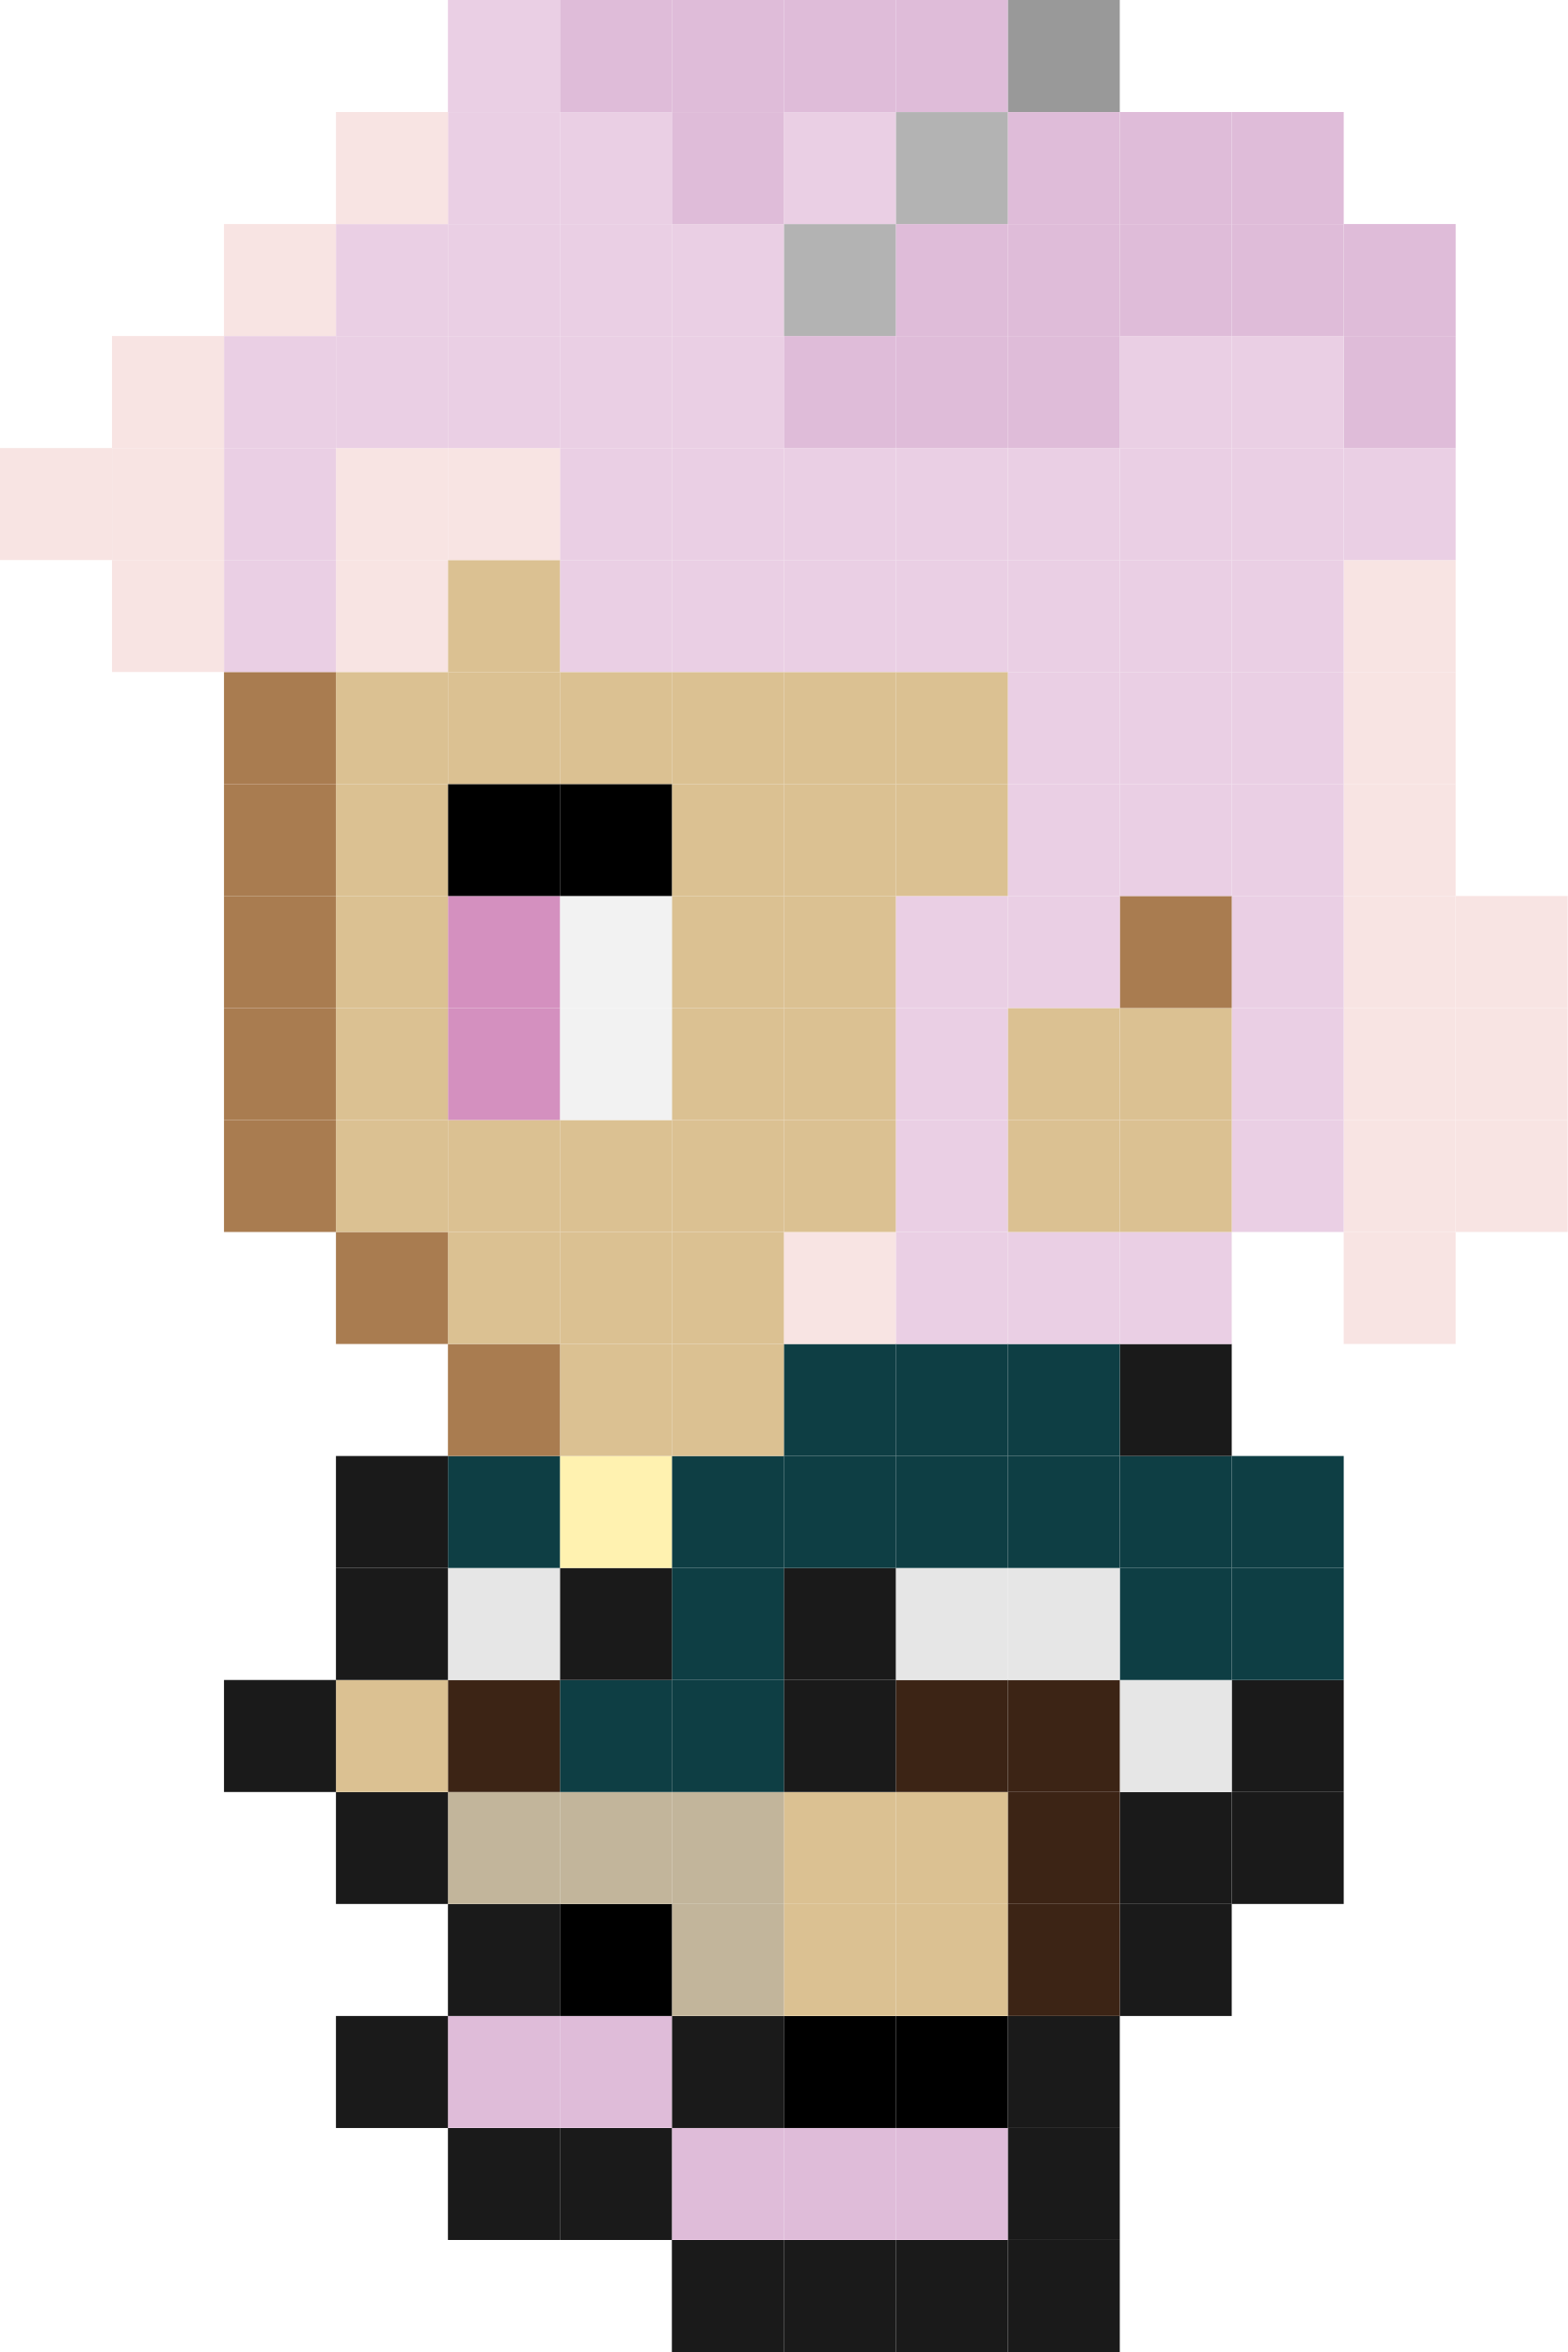
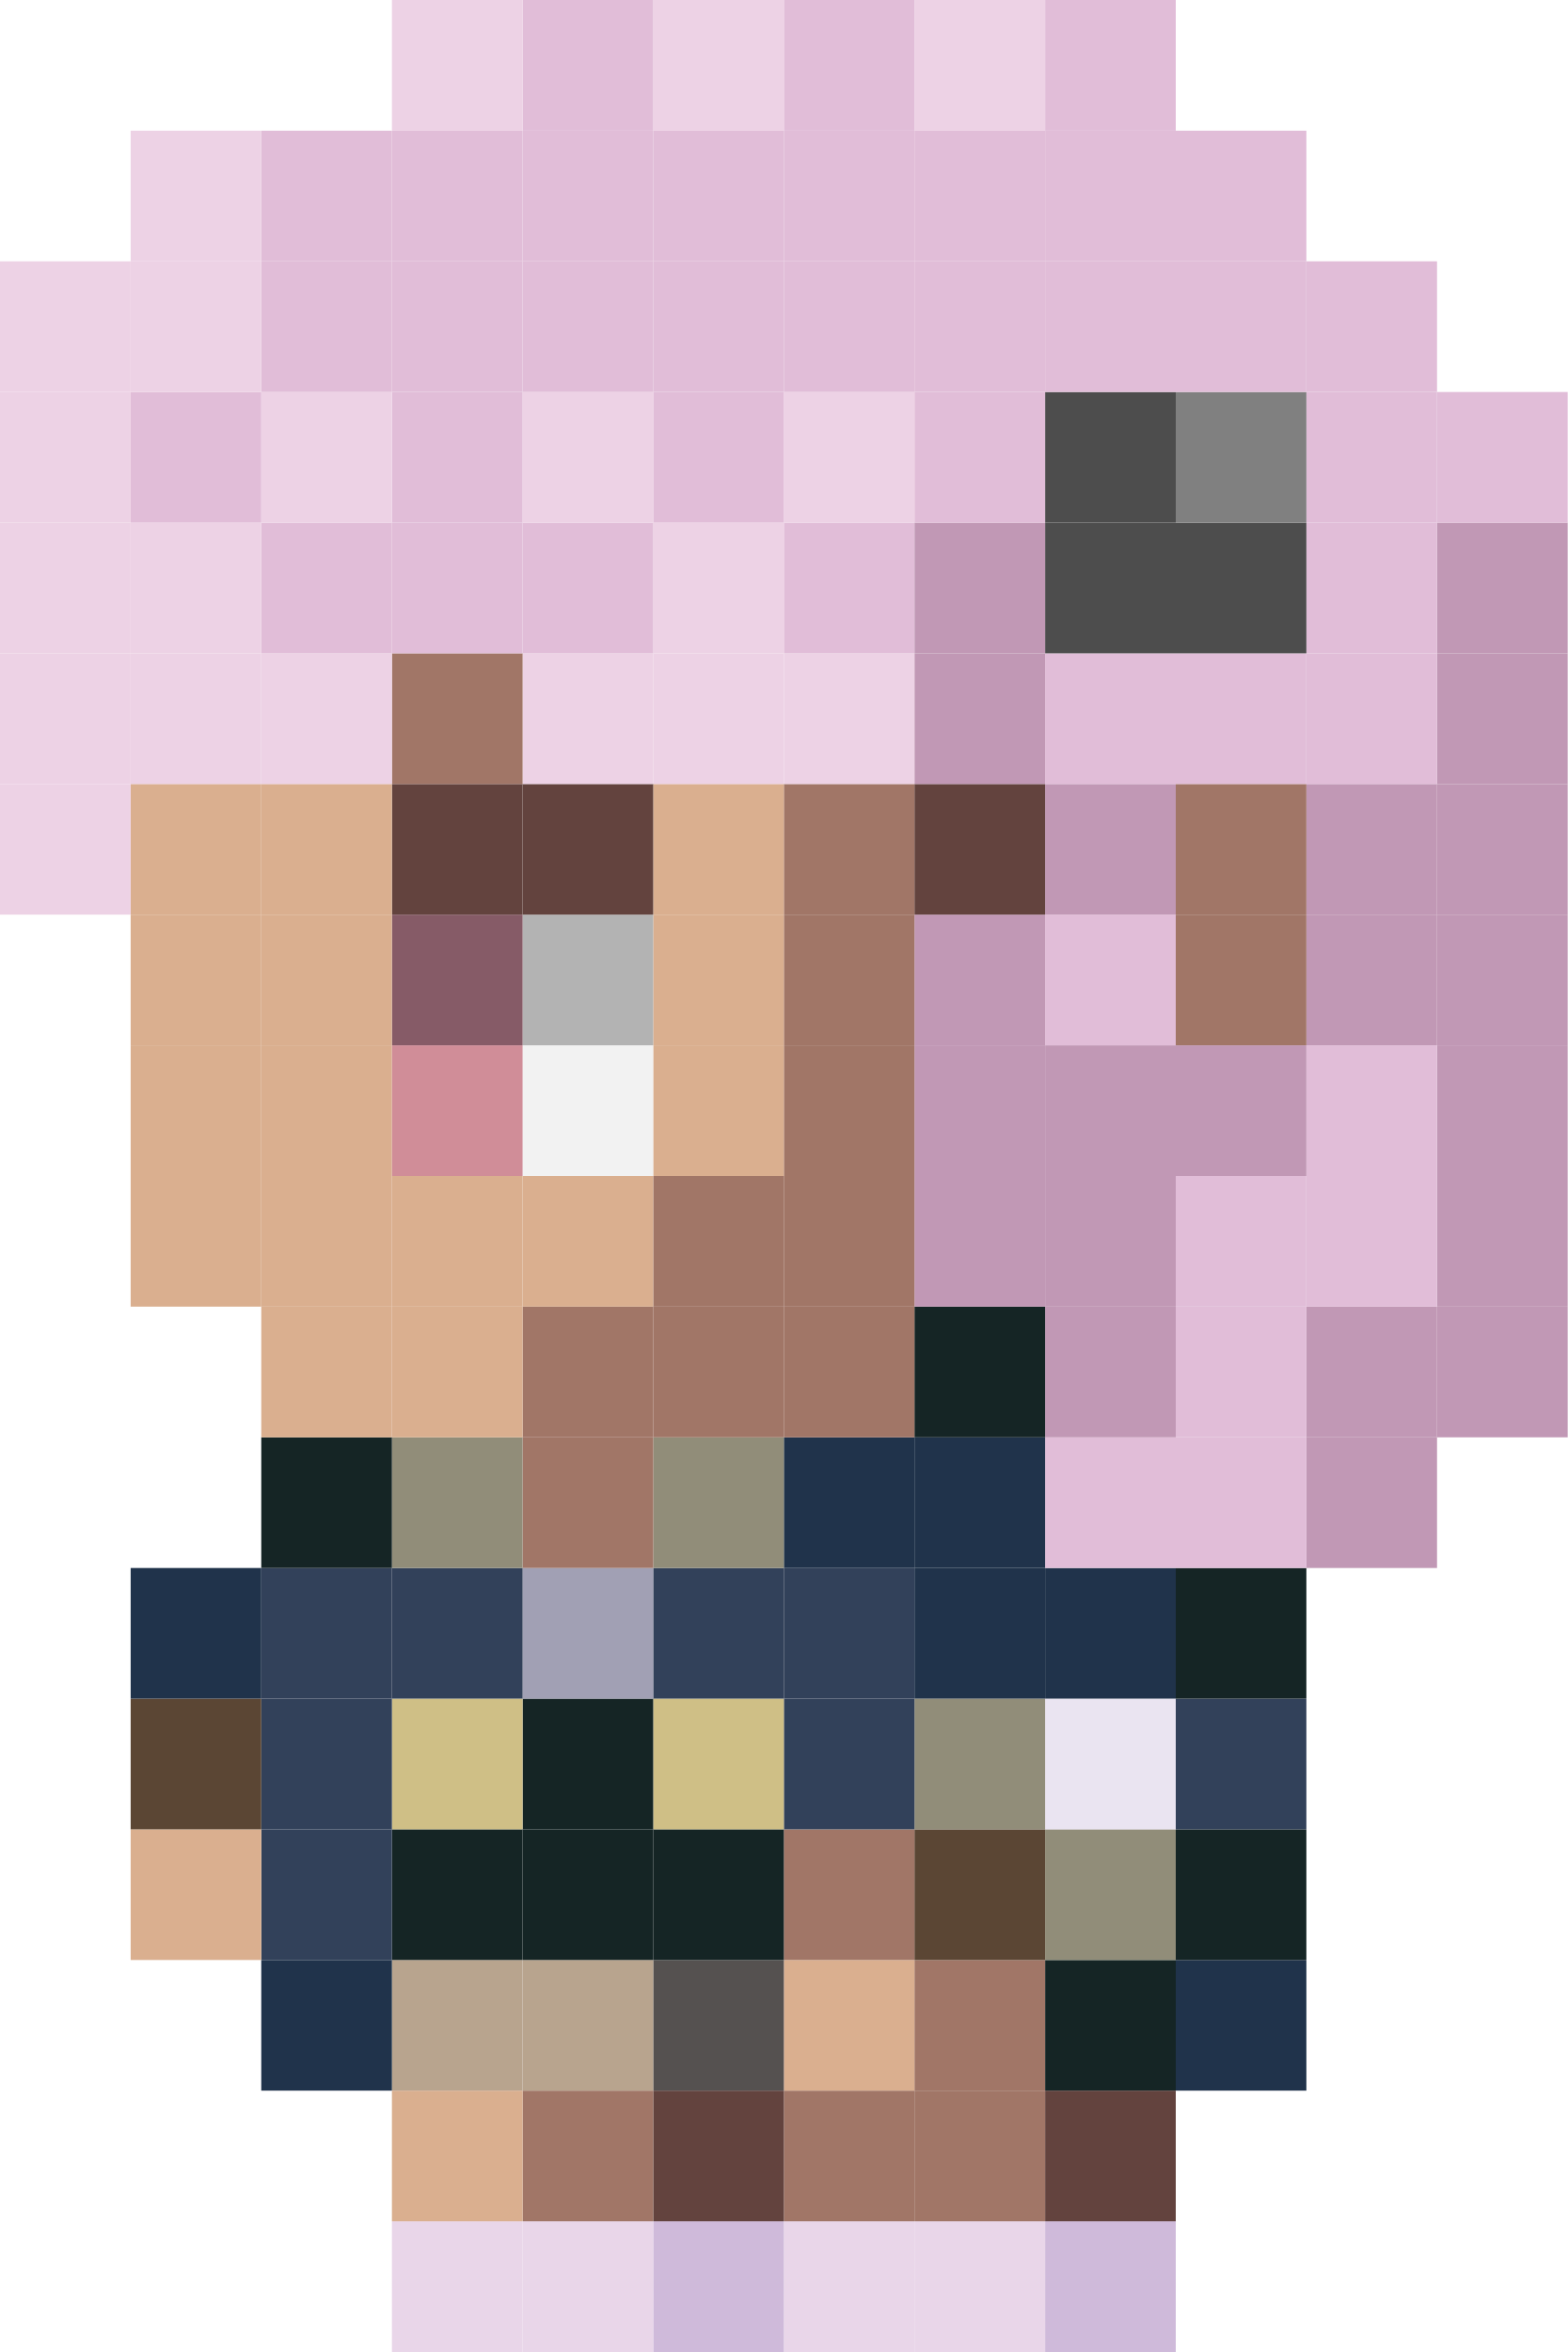
- <svg xmlns="http://www.w3.org/2000/svg" viewBox="0 0 361.29 541.94">
+ <svg xmlns="http://www.w3.org/2000/svg" viewBox="0 0 309.68 464.52">
  <defs>
-     <style>.cls-1{fill:#f8e4e3;}.cls-2{fill:#eacfe4;}.cls-3{fill:#dfbcd9;}.cls-4{fill:#1a1a1a;}.cls-5{fill:#0e3e44;}.cls-6{fill:#e6e6e6;}.cls-7{fill:#dbc192;}.cls-8{fill:#a97c50;}.cls-9{fill:#3c2415;}.cls-10{fill:#999;}.cls-11{fill:#b3b3b3;}.cls-12{fill:#c2b59b;}.cls-13{fill:#fff2b0;}.cls-14{fill:#f2f2f2;}.cls-15{fill:#d490bf;}</style>
+     <style>.cls-1{fill:#c198b5;}.cls-2{fill:#e1bdd8;}.cls-3{fill:#20334b;}.cls-4{fill:#152525;}.cls-5{fill:#32415a;}.cls-6{fill:#a17667;}.cls-7{fill:#4d4d4d;}.cls-8{fill:gray;}.cls-9{fill:#cfbada;}.cls-10{fill:#63433e;}.cls-11{fill:#918d79;}.cls-12{fill:#eae4f1;}.cls-13{fill:#e9d6e9;}.cls-14{fill:#5b4634;}.cls-15{fill:#edd2e5;}.cls-16{fill:#daaf8f;}.cls-17{fill:#555150;}.cls-18{fill:#cfbf86;}.cls-19{fill:#b8a48e;}.cls-20{fill:#a1a0b4;}.cls-21{fill:#f2f2f2;}.cls-22{fill:#b3b3b3;}.cls-23{fill:#d08d98;}.cls-24{fill:#865b67;}</style>
  </defs>
  <g id="Layer_2" data-name="Layer 2">
    <g id="grid">
-       <rect class="cls-1" x="335.49" y="258.07" width="25.8" height="25.8" />
-       <rect class="cls-1" x="335.49" y="232.26" width="25.8" height="25.81" />
-       <rect class="cls-1" x="335.49" y="206.45" width="25.8" height="25.81" />
-       <rect class="cls-1" x="309.68" y="283.87" width="25.81" height="25.81" />
-       <rect class="cls-1" x="309.68" y="258.07" width="25.81" height="25.8" />
-       <rect class="cls-1" x="309.68" y="232.26" width="25.81" height="25.81" />
-       <rect class="cls-1" x="309.68" y="206.45" width="25.81" height="25.81" />
-       <rect class="cls-1" x="309.68" y="180.65" width="25.81" height="25.8" />
-       <rect class="cls-1" x="309.68" y="154.84" width="25.81" height="25.81" />
-       <rect class="cls-1" x="309.68" y="129.04" width="25.81" height="25.8" />
-       <rect class="cls-2" x="309.68" y="103.23" width="25.81" height="25.81" />
-       <rect class="cls-3" x="309.68" y="77.42" width="25.81" height="25.81" />
-       <rect class="cls-3" x="309.68" y="51.62" width="25.81" height="25.8" />
-       <rect class="cls-4" x="283.87" y="412.91" width="25.81" height="25.8" />
-       <rect class="cls-4" x="283.87" y="387.1" width="25.81" height="25.81" />
-       <rect class="cls-5" x="283.87" y="361.29" width="25.81" height="25.81" />
-       <rect class="cls-5" x="283.87" y="335.49" width="25.81" height="25.8" />
-       <rect class="cls-2" x="283.87" y="258.07" width="25.81" height="25.8" />
-       <rect class="cls-2" x="283.87" y="232.26" width="25.81" height="25.81" />
-       <rect class="cls-2" x="283.87" y="206.45" width="25.81" height="25.81" />
-       <rect class="cls-2" x="283.87" y="180.65" width="25.81" height="25.8" />
-       <rect class="cls-2" x="283.87" y="154.84" width="25.81" height="25.81" />
-       <rect class="cls-2" x="283.87" y="129.04" width="25.81" height="25.8" />
-       <rect class="cls-2" x="283.87" y="103.23" width="25.81" height="25.81" />
+       <rect class="cls-1" x="283.87" y="258.06" width="25.81" height="25.81" />
+       <rect class="cls-1" x="283.87" y="232.26" width="25.81" height="25.8" />
+       <rect class="cls-1" x="283.87" y="206.45" width="25.81" height="25.81" />
+       <rect class="cls-1" x="283.87" y="180.64" width="25.81" height="25.81" />
+       <rect class="cls-1" x="283.87" y="154.84" width="25.81" height="25.8" />
+       <rect class="cls-1" x="283.87" y="129.03" width="25.81" height="25.81" />
+       <rect class="cls-1" x="283.87" y="103.23" width="25.81" height="25.8" />
      <rect class="cls-2" x="283.87" y="77.42" width="25.81" height="25.81" />
-       <rect class="cls-3" x="283.87" y="51.62" width="25.81" height="25.8" />
-       <rect class="cls-3" x="283.87" y="25.81" width="25.81" height="25.81" />
-       <rect class="cls-4" x="258.07" y="438.71" width="25.8" height="25.81" />
-       <rect class="cls-4" x="258.07" y="412.91" width="25.8" height="25.8" />
-       <rect class="cls-6" x="258.07" y="387.1" width="25.8" height="25.81" />
-       <rect class="cls-5" x="258.07" y="361.29" width="25.8" height="25.81" />
-       <rect class="cls-5" x="258.07" y="335.49" width="25.8" height="25.8" />
-       <rect class="cls-4" x="258.07" y="309.68" width="25.8" height="25.81" />
-       <rect class="cls-2" x="258.07" y="283.87" width="25.8" height="25.81" />
-       <rect class="cls-7" x="258.07" y="258.07" width="25.8" height="25.8" />
-       <rect class="cls-7" x="258.07" y="232.26" width="25.8" height="25.81" />
-       <rect class="cls-8" x="258.07" y="206.45" width="25.8" height="25.81" />
-       <rect class="cls-2" x="258.07" y="180.65" width="25.8" height="25.8" />
-       <rect class="cls-2" x="258.07" y="154.84" width="25.8" height="25.81" />
-       <rect class="cls-2" x="258.07" y="129.04" width="25.8" height="25.8" />
-       <rect class="cls-2" x="258.07" y="103.23" width="25.8" height="25.81" />
-       <rect class="cls-2" x="258.07" y="77.42" width="25.8" height="25.81" />
-       <rect class="cls-3" x="258.07" y="51.62" width="25.8" height="25.8" />
-       <rect class="cls-3" x="258.07" y="25.81" width="25.8" height="25.81" />
-       <rect class="cls-4" x="232.26" y="516.13" width="25.81" height="25.81" />
-       <rect class="cls-4" x="232.26" y="490.33" width="25.81" height="25.8" />
-       <rect class="cls-4" x="232.26" y="464.52" width="25.81" height="25.81" />
-       <rect class="cls-9" x="232.26" y="438.71" width="25.81" height="25.81" />
-       <rect class="cls-9" x="232.26" y="412.91" width="25.81" height="25.8" />
-       <rect class="cls-9" x="232.26" y="387.1" width="25.81" height="25.81" />
-       <rect class="cls-6" x="232.26" y="361.29" width="25.81" height="25.81" />
-       <rect class="cls-5" x="232.26" y="335.49" width="25.81" height="25.8" />
-       <rect class="cls-5" x="232.26" y="309.68" width="25.81" height="25.81" />
-       <rect class="cls-2" x="232.26" y="283.87" width="25.81" height="25.81" />
-       <rect class="cls-7" x="232.26" y="258.07" width="25.81" height="25.8" />
-       <rect class="cls-7" x="232.26" y="232.26" width="25.81" height="25.81" />
-       <rect class="cls-2" x="232.26" y="206.45" width="25.81" height="25.81" />
-       <rect class="cls-2" x="232.26" y="180.65" width="25.81" height="25.8" />
-       <rect class="cls-2" x="232.26" y="154.84" width="25.81" height="25.81" />
-       <rect class="cls-2" x="232.26" y="129.04" width="25.81" height="25.8" />
-       <rect class="cls-2" x="232.26" y="103.23" width="25.81" height="25.81" />
-       <rect class="cls-3" x="232.26" y="77.42" width="25.81" height="25.81" />
-       <rect class="cls-3" x="232.26" y="51.62" width="25.81" height="25.8" />
-       <rect class="cls-3" x="232.26" y="25.81" width="25.81" height="25.81" />
-       <rect class="cls-10" x="232.26" width="25.81" height="25.81" />
-       <rect class="cls-4" x="206.45" y="516.13" width="25.81" height="25.81" />
-       <rect class="cls-3" x="206.45" y="490.33" width="25.81" height="25.8" />
-       <rect x="206.45" y="464.52" width="25.81" height="25.81" />
-       <rect class="cls-7" x="206.45" y="438.71" width="25.81" height="25.81" />
-       <rect class="cls-7" x="206.45" y="412.91" width="25.81" height="25.8" />
-       <rect class="cls-9" x="206.45" y="387.1" width="25.81" height="25.81" />
-       <rect class="cls-6" x="206.45" y="361.29" width="25.81" height="25.81" />
-       <rect class="cls-5" x="206.45" y="335.49" width="25.81" height="25.8" />
-       <rect class="cls-5" x="206.45" y="309.68" width="25.81" height="25.81" />
+       <rect class="cls-1" x="258.06" y="283.87" width="25.81" height="25.81" />
+       <rect class="cls-1" x="258.06" y="258.06" width="25.81" height="25.81" />
+       <rect class="cls-2" x="258.06" y="232.26" width="25.81" height="25.8" />
+       <rect class="cls-2" x="258.06" y="206.45" width="25.81" height="25.81" />
+       <rect class="cls-1" x="258.06" y="180.64" width="25.81" height="25.81" />
+       <rect class="cls-1" x="258.06" y="154.84" width="25.81" height="25.8" />
+       <rect class="cls-2" x="258.06" y="129.03" width="25.81" height="25.81" />
+       <rect class="cls-2" x="258.06" y="103.23" width="25.81" height="25.8" />
+       <rect class="cls-2" x="258.06" y="77.42" width="25.81" height="25.81" />
+       <rect class="cls-2" x="258.06" y="51.61" width="25.81" height="25.81" />
+       <rect class="cls-3" x="232.26" y="387.1" width="25.8" height="25.8" />
+       <rect class="cls-4" x="232.26" y="361.29" width="25.8" height="25.81" />
+       <rect class="cls-5" x="232.26" y="335.48" width="25.8" height="25.81" />
+       <rect class="cls-4" x="232.26" y="309.68" width="25.8" height="25.8" />
+       <rect class="cls-2" x="232.26" y="283.87" width="25.8" height="25.81" />
+       <rect class="cls-2" x="232.26" y="258.06" width="25.8" height="25.81" />
+       <rect class="cls-2" x="232.26" y="232.26" width="25.8" height="25.8" />
+       <rect class="cls-1" x="232.26" y="206.45" width="25.8" height="25.81" />
+       <rect class="cls-6" x="232.26" y="180.64" width="25.8" height="25.81" />
+       <rect class="cls-6" x="232.26" y="154.84" width="25.8" height="25.8" />
+       <rect class="cls-2" x="232.26" y="129.03" width="25.8" height="25.81" />
+       <rect class="cls-7" x="232.26" y="103.23" width="25.8" height="25.8" />
+       <rect class="cls-8" x="232.26" y="77.42" width="25.8" height="25.81" />
+       <rect class="cls-2" x="232.26" y="51.61" width="25.8" height="25.81" />
+       <rect class="cls-2" x="232.26" y="25.81" width="25.8" height="25.8" />
+       <rect class="cls-9" x="206.45" y="438.71" width="25.81" height="25.81" />
+       <rect class="cls-10" x="206.45" y="412.9" width="25.81" height="25.81" />
+       <rect class="cls-4" x="206.45" y="387.1" width="25.81" height="25.8" />
+       <rect class="cls-11" x="206.45" y="361.29" width="25.81" height="25.81" />
+       <rect class="cls-12" x="206.45" y="335.48" width="25.81" height="25.81" />
+       <rect class="cls-3" x="206.45" y="309.68" width="25.81" height="25.8" />
      <rect class="cls-2" x="206.45" y="283.87" width="25.81" height="25.81" />
-       <rect class="cls-2" x="206.45" y="258.07" width="25.81" height="25.8" />
-       <rect class="cls-2" x="206.45" y="232.26" width="25.81" height="25.81" />
-       <rect class="cls-2" x="206.45" y="206.45" width="25.81" height="25.81" />
-       <rect class="cls-7" x="206.45" y="180.65" width="25.81" height="25.8" />
-       <rect class="cls-7" x="206.45" y="154.84" width="25.81" height="25.81" />
-       <rect class="cls-2" x="206.45" y="129.04" width="25.81" height="25.8" />
-       <rect class="cls-2" x="206.45" y="103.23" width="25.81" height="25.81" />
-       <rect class="cls-3" x="206.45" y="77.42" width="25.81" height="25.81" />
-       <rect class="cls-3" x="206.45" y="51.62" width="25.81" height="25.8" />
-       <rect class="cls-11" x="206.45" y="25.81" width="25.81" height="25.81" />
-       <rect class="cls-3" x="206.45" width="25.81" height="25.81" />
-       <rect class="cls-4" x="180.65" y="516.13" width="25.8" height="25.81" />
-       <rect class="cls-3" x="180.65" y="490.33" width="25.8" height="25.8" />
-       <rect x="180.65" y="464.52" width="25.8" height="25.81" />
-       <rect class="cls-7" x="180.65" y="438.71" width="25.8" height="25.81" />
-       <rect class="cls-7" x="180.65" y="412.91" width="25.8" height="25.8" />
-       <rect class="cls-4" x="180.65" y="387.1" width="25.8" height="25.81" />
-       <rect class="cls-4" x="180.65" y="361.29" width="25.8" height="25.81" />
-       <rect class="cls-5" x="180.65" y="335.49" width="25.8" height="25.8" />
-       <rect class="cls-5" x="180.65" y="309.68" width="25.8" height="25.81" />
-       <rect class="cls-1" x="180.65" y="283.87" width="25.8" height="25.81" />
-       <rect class="cls-7" x="180.65" y="258.07" width="25.8" height="25.8" />
-       <rect class="cls-7" x="180.65" y="232.26" width="25.8" height="25.81" />
-       <rect class="cls-7" x="180.65" y="206.45" width="25.8" height="25.81" />
-       <rect class="cls-7" x="180.65" y="180.65" width="25.8" height="25.8" />
-       <rect class="cls-7" x="180.65" y="154.84" width="25.8" height="25.81" />
-       <rect class="cls-2" x="180.65" y="129.04" width="25.8" height="25.8" />
-       <rect class="cls-2" x="180.65" y="103.23" width="25.8" height="25.81" />
-       <rect class="cls-3" x="180.65" y="77.42" width="25.8" height="25.81" />
-       <rect class="cls-11" x="180.65" y="51.62" width="25.8" height="25.8" />
-       <rect class="cls-2" x="180.65" y="25.81" width="25.8" height="25.81" />
-       <rect class="cls-3" x="180.65" width="25.8" height="25.81" />
-       <rect class="cls-4" x="154.84" y="516.13" width="25.81" height="25.81" />
-       <rect class="cls-3" x="154.84" y="490.33" width="25.81" height="25.8" />
-       <rect class="cls-4" x="154.84" y="464.52" width="25.81" height="25.81" />
-       <rect class="cls-12" x="154.84" y="438.71" width="25.81" height="25.81" />
-       <rect class="cls-12" x="154.84" y="412.91" width="25.81" height="25.8" />
-       <rect class="cls-5" x="154.84" y="387.1" width="25.81" height="25.81" />
-       <rect class="cls-5" x="154.84" y="361.29" width="25.81" height="25.81" />
-       <rect class="cls-5" x="154.84" y="335.49" width="25.81" height="25.8" />
-       <rect class="cls-7" x="154.84" y="309.68" width="25.81" height="25.81" />
-       <rect class="cls-7" x="154.84" y="283.87" width="25.81" height="25.81" />
-       <rect class="cls-7" x="154.84" y="258.07" width="25.81" height="25.8" />
-       <rect class="cls-7" x="154.84" y="232.26" width="25.81" height="25.81" />
-       <rect class="cls-7" x="154.84" y="206.45" width="25.81" height="25.81" />
-       <rect class="cls-7" x="154.84" y="180.65" width="25.81" height="25.8" />
-       <rect class="cls-7" x="154.84" y="154.84" width="25.81" height="25.81" />
-       <rect class="cls-2" x="154.84" y="129.04" width="25.81" height="25.8" />
-       <rect class="cls-2" x="154.84" y="103.23" width="25.81" height="25.81" />
-       <rect class="cls-2" x="154.84" y="77.42" width="25.81" height="25.81" />
-       <rect class="cls-2" x="154.84" y="51.62" width="25.81" height="25.8" />
-       <rect class="cls-3" x="154.84" y="25.81" width="25.81" height="25.81" />
-       <rect class="cls-3" x="154.84" width="25.81" height="25.81" />
-       <rect class="cls-4" x="129.04" y="490.33" width="25.8" height="25.8" />
-       <rect class="cls-3" x="129.04" y="464.52" width="25.8" height="25.81" />
-       <rect x="129.04" y="438.71" width="25.8" height="25.81" />
-       <rect class="cls-12" x="129.04" y="412.91" width="25.8" height="25.8" />
-       <rect class="cls-5" x="129.04" y="387.1" width="25.8" height="25.81" />
-       <rect class="cls-4" x="129.04" y="361.29" width="25.8" height="25.81" />
-       <rect class="cls-13" x="129.04" y="335.49" width="25.8" height="25.8" />
-       <rect class="cls-7" x="129.04" y="309.68" width="25.8" height="25.81" />
-       <rect class="cls-7" x="129.04" y="283.87" width="25.8" height="25.81" />
-       <rect class="cls-7" x="129.04" y="258.07" width="25.8" height="25.8" />
-       <rect class="cls-14" x="129.04" y="232.26" width="25.8" height="25.81" />
-       <rect class="cls-14" x="129.04" y="206.45" width="25.8" height="25.81" />
-       <rect x="129.04" y="180.65" width="25.8" height="25.8" />
-       <rect class="cls-7" x="129.04" y="154.84" width="25.8" height="25.81" />
-       <rect class="cls-2" x="129.04" y="129.04" width="25.8" height="25.8" />
-       <rect class="cls-2" x="129.04" y="103.23" width="25.8" height="25.81" />
-       <rect class="cls-2" x="129.04" y="77.42" width="25.8" height="25.81" />
-       <rect class="cls-2" x="129.04" y="51.62" width="25.8" height="25.8" />
-       <rect class="cls-2" x="129.04" y="25.81" width="25.8" height="25.81" />
-       <rect class="cls-3" x="129.04" width="25.8" height="25.81" />
-       <rect class="cls-4" x="103.23" y="490.33" width="25.81" height="25.8" />
-       <rect class="cls-3" x="103.23" y="464.52" width="25.81" height="25.81" />
-       <rect class="cls-4" x="103.23" y="438.71" width="25.81" height="25.81" />
-       <rect class="cls-12" x="103.23" y="412.91" width="25.81" height="25.8" />
-       <rect class="cls-9" x="103.23" y="387.1" width="25.81" height="25.81" />
-       <rect class="cls-6" x="103.23" y="361.29" width="25.81" height="25.81" />
-       <rect class="cls-5" x="103.23" y="335.49" width="25.81" height="25.8" />
-       <rect class="cls-8" x="103.23" y="309.68" width="25.81" height="25.81" />
-       <rect class="cls-7" x="103.23" y="283.87" width="25.81" height="25.81" />
-       <rect class="cls-7" x="103.23" y="258.07" width="25.81" height="25.8" />
-       <rect class="cls-15" x="103.23" y="232.26" width="25.81" height="25.81" />
-       <rect class="cls-15" x="103.23" y="206.45" width="25.81" height="25.81" />
-       <rect x="103.23" y="180.65" width="25.81" height="25.8" />
-       <rect class="cls-7" x="103.23" y="154.84" width="25.81" height="25.81" />
-       <rect class="cls-7" x="103.23" y="129.04" width="25.81" height="25.8" />
-       <rect class="cls-1" x="103.23" y="103.23" width="25.81" height="25.81" />
-       <rect class="cls-2" x="103.23" y="77.42" width="25.81" height="25.81" />
-       <rect class="cls-2" x="103.23" y="51.62" width="25.81" height="25.8" />
-       <rect class="cls-2" x="103.23" y="25.81" width="25.81" height="25.81" />
-       <rect class="cls-2" x="103.23" width="25.81" height="25.81" />
-       <rect class="cls-4" x="77.42" y="464.52" width="25.81" height="25.81" />
-       <rect class="cls-4" x="77.42" y="412.91" width="25.81" height="25.8" />
-       <rect class="cls-7" x="77.42" y="387.1" width="25.81" height="25.81" />
+       <rect class="cls-1" x="206.45" y="258.06" width="25.81" height="25.81" />
+       <rect class="cls-1" x="206.45" y="232.26" width="25.81" height="25.8" />
+       <rect class="cls-1" x="206.45" y="206.45" width="25.81" height="25.81" />
+       <rect class="cls-2" x="206.45" y="180.64" width="25.81" height="25.81" />
+       <rect class="cls-1" x="206.45" y="154.84" width="25.81" height="25.8" />
+       <rect class="cls-2" x="206.45" y="129.03" width="25.81" height="25.81" />
+       <rect class="cls-7" x="206.45" y="103.23" width="25.81" height="25.8" />
+       <rect class="cls-7" x="206.45" y="77.42" width="25.81" height="25.81" />
+       <rect class="cls-2" x="206.45" y="51.61" width="25.81" height="25.81" />
+       <rect class="cls-2" x="206.45" y="25.81" width="25.81" height="25.8" />
+       <rect class="cls-2" x="206.45" width="25.81" height="25.81" />
+       <rect class="cls-13" x="180.64" y="438.71" width="25.81" height="25.81" />
+       <rect class="cls-6" x="180.64" y="412.9" width="25.81" height="25.81" />
+       <rect class="cls-6" x="180.64" y="387.1" width="25.81" height="25.8" />
+       <rect class="cls-14" x="180.64" y="361.29" width="25.81" height="25.81" />
+       <rect class="cls-11" x="180.64" y="335.48" width="25.81" height="25.81" />
+       <rect class="cls-3" x="180.64" y="309.68" width="25.81" height="25.8" />
+       <rect class="cls-3" x="180.64" y="283.87" width="25.81" height="25.81" />
+       <rect class="cls-4" x="180.64" y="258.06" width="25.81" height="25.81" />
+       <rect class="cls-1" x="180.64" y="232.26" width="25.81" height="25.8" />
+       <rect class="cls-1" x="180.64" y="206.45" width="25.81" height="25.81" />
+       <rect class="cls-1" x="180.64" y="180.64" width="25.81" height="25.81" />
+       <rect class="cls-10" x="180.64" y="154.84" width="25.81" height="25.8" />
+       <rect class="cls-1" x="180.64" y="129.03" width="25.81" height="25.81" />
+       <rect class="cls-1" x="180.64" y="103.23" width="25.81" height="25.8" />
+       <rect class="cls-2" x="180.64" y="77.42" width="25.81" height="25.81" />
+       <rect class="cls-2" x="180.64" y="51.61" width="25.81" height="25.81" />
+       <rect class="cls-2" x="180.64" y="25.81" width="25.81" height="25.8" />
+       <rect class="cls-15" x="180.64" width="25.81" height="25.81" />
+       <rect class="cls-13" x="154.84" y="438.71" width="25.8" height="25.81" />
+       <rect class="cls-6" x="154.84" y="412.9" width="25.8" height="25.81" />
+       <rect class="cls-16" x="154.84" y="387.1" width="25.8" height="25.8" />
+       <rect class="cls-6" x="154.84" y="361.29" width="25.8" height="25.81" />
+       <rect class="cls-5" x="154.84" y="335.48" width="25.8" height="25.81" />
+       <rect class="cls-5" x="154.84" y="309.68" width="25.8" height="25.8" />
+       <rect class="cls-3" x="154.84" y="283.87" width="25.8" height="25.81" />
+       <rect class="cls-6" x="154.84" y="258.06" width="25.8" height="25.81" />
+       <rect class="cls-6" x="154.84" y="232.26" width="25.8" height="25.8" />
+       <rect class="cls-6" x="154.84" y="206.45" width="25.8" height="25.81" />
+       <rect class="cls-6" x="154.84" y="180.64" width="25.8" height="25.81" />
+       <rect class="cls-6" x="154.84" y="154.84" width="25.8" height="25.8" />
+       <rect class="cls-15" x="154.84" y="129.03" width="25.8" height="25.81" />
+       <rect class="cls-2" x="154.84" y="103.23" width="25.8" height="25.8" />
+       <rect class="cls-15" x="154.84" y="77.42" width="25.8" height="25.81" />
+       <rect class="cls-2" x="154.84" y="51.61" width="25.8" height="25.81" />
+       <rect class="cls-2" x="154.84" y="25.81" width="25.8" height="25.8" />
+       <rect class="cls-2" x="154.84" width="25.8" height="25.81" />
+       <rect class="cls-9" x="129.03" y="438.71" width="25.81" height="25.81" />
+       <rect class="cls-10" x="129.03" y="412.9" width="25.81" height="25.81" />
+       <rect class="cls-17" x="129.03" y="387.1" width="25.81" height="25.8" />
+       <rect class="cls-4" x="129.03" y="361.29" width="25.81" height="25.81" />
+       <rect class="cls-18" x="129.03" y="335.48" width="25.81" height="25.81" />
+       <rect class="cls-5" x="129.03" y="309.68" width="25.81" height="25.8" />
+       <rect class="cls-11" x="129.03" y="283.87" width="25.81" height="25.81" />
+       <rect class="cls-6" x="129.03" y="258.06" width="25.81" height="25.81" />
+       <rect class="cls-6" x="129.03" y="232.26" width="25.81" height="25.8" />
+       <rect class="cls-16" x="129.03" y="206.45" width="25.81" height="25.81" />
+       <rect class="cls-16" x="129.03" y="180.64" width="25.81" height="25.81" />
+       <rect class="cls-16" x="129.03" y="154.84" width="25.81" height="25.8" />
+       <rect class="cls-15" x="129.03" y="129.03" width="25.81" height="25.81" />
+       <rect class="cls-15" x="129.03" y="103.23" width="25.81" height="25.8" />
+       <rect class="cls-2" x="129.03" y="77.42" width="25.81" height="25.81" />
+       <rect class="cls-2" x="129.03" y="51.61" width="25.81" height="25.81" />
+       <rect class="cls-2" x="129.03" y="25.81" width="25.81" height="25.8" />
+       <rect class="cls-15" x="129.03" width="25.81" height="25.81" />
+       <rect class="cls-13" x="103.23" y="438.71" width="25.8" height="25.81" />
+       <rect class="cls-6" x="103.23" y="412.9" width="25.8" height="25.81" />
+       <rect class="cls-19" x="103.23" y="387.1" width="25.8" height="25.8" />
+       <rect class="cls-4" x="103.23" y="361.29" width="25.8" height="25.81" />
+       <rect class="cls-4" x="103.23" y="335.48" width="25.8" height="25.81" />
+       <rect class="cls-20" x="103.23" y="309.68" width="25.8" height="25.8" />
+       <rect class="cls-6" x="103.23" y="283.87" width="25.8" height="25.81" />
+       <rect class="cls-6" x="103.23" y="258.06" width="25.8" height="25.81" />
+       <rect class="cls-16" x="103.23" y="232.26" width="25.8" height="25.8" />
+       <rect class="cls-21" x="103.23" y="206.45" width="25.8" height="25.81" />
+       <rect class="cls-22" x="103.23" y="180.64" width="25.8" height="25.81" />
+       <rect class="cls-10" x="103.23" y="154.84" width="25.8" height="25.8" />
+       <rect class="cls-15" x="103.23" y="129.03" width="25.8" height="25.81" />
+       <rect class="cls-2" x="103.23" y="103.23" width="25.8" height="25.8" />
+       <rect class="cls-15" x="103.23" y="77.42" width="25.8" height="25.81" />
+       <rect class="cls-2" x="103.23" y="51.61" width="25.8" height="25.81" />
+       <rect class="cls-2" x="103.23" y="25.81" width="25.8" height="25.8" />
+       <rect class="cls-2" x="103.23" width="25.8" height="25.81" />
+       <rect class="cls-13" x="77.42" y="438.71" width="25.81" height="25.81" />
+       <rect class="cls-16" x="77.42" y="412.9" width="25.81" height="25.81" />
+       <rect class="cls-19" x="77.42" y="387.1" width="25.81" height="25.8" />
      <rect class="cls-4" x="77.42" y="361.29" width="25.81" height="25.81" />
-       <rect class="cls-4" x="77.42" y="335.49" width="25.81" height="25.8" />
-       <rect class="cls-8" x="77.42" y="283.87" width="25.81" height="25.81" />
-       <rect class="cls-7" x="77.42" y="258.07" width="25.81" height="25.8" />
-       <rect class="cls-7" x="77.42" y="232.26" width="25.81" height="25.81" />
-       <rect class="cls-7" x="77.42" y="206.45" width="25.81" height="25.81" />
-       <rect class="cls-7" x="77.42" y="180.65" width="25.81" height="25.8" />
-       <rect class="cls-7" x="77.42" y="154.84" width="25.81" height="25.81" />
-       <rect class="cls-1" x="77.42" y="129.04" width="25.81" height="25.8" />
-       <rect class="cls-1" x="77.42" y="103.23" width="25.81" height="25.81" />
+       <rect class="cls-18" x="77.42" y="335.48" width="25.81" height="25.81" />
+       <rect class="cls-5" x="77.42" y="309.68" width="25.81" height="25.8" />
+       <rect class="cls-11" x="77.42" y="283.87" width="25.81" height="25.81" />
+       <rect class="cls-16" x="77.42" y="258.06" width="25.81" height="25.81" />
+       <rect class="cls-16" x="77.42" y="232.26" width="25.81" height="25.8" />
+       <rect class="cls-23" x="77.42" y="206.45" width="25.81" height="25.81" />
+       <rect class="cls-24" x="77.42" y="180.64" width="25.81" height="25.81" />
+       <rect class="cls-10" x="77.42" y="154.84" width="25.81" height="25.8" />
+       <rect class="cls-6" x="77.42" y="129.03" width="25.81" height="25.81" />
+       <rect class="cls-2" x="77.42" y="103.23" width="25.81" height="25.8" />
      <rect class="cls-2" x="77.42" y="77.42" width="25.81" height="25.81" />
-       <rect class="cls-2" x="77.42" y="51.62" width="25.81" height="25.8" />
-       <rect class="cls-1" x="77.42" y="25.81" width="25.81" height="25.81" />
-       <rect class="cls-4" x="51.62" y="387.1" width="25.8" height="25.81" />
-       <rect class="cls-8" x="51.62" y="258.07" width="25.8" height="25.8" />
-       <rect class="cls-8" x="51.62" y="232.26" width="25.8" height="25.81" />
-       <rect class="cls-8" x="51.62" y="206.45" width="25.8" height="25.81" />
-       <rect class="cls-8" x="51.62" y="180.65" width="25.8" height="25.8" />
-       <rect class="cls-8" x="51.62" y="154.84" width="25.8" height="25.81" />
-       <rect class="cls-2" x="51.62" y="129.04" width="25.8" height="25.8" />
-       <rect class="cls-2" x="51.62" y="103.23" width="25.8" height="25.81" />
-       <rect class="cls-2" x="51.62" y="77.42" width="25.8" height="25.81" />
-       <rect class="cls-1" x="51.62" y="51.62" width="25.8" height="25.8" />
-       <rect class="cls-1" x="25.81" y="129.04" width="25.81" height="25.8" />
-       <rect class="cls-1" x="25.81" y="103.23" width="25.81" height="25.81" />
-       <rect class="cls-1" x="25.81" y="77.42" width="25.81" height="25.81" />
-       <rect class="cls-1" y="103.23" width="25.81" height="25.81" />
+       <rect class="cls-2" x="77.42" y="51.61" width="25.81" height="25.81" />
+       <rect class="cls-2" x="77.42" y="25.81" width="25.81" height="25.8" />
+       <rect class="cls-15" x="77.42" width="25.81" height="25.81" />
+       <rect class="cls-3" x="51.61" y="387.1" width="25.81" height="25.8" />
+       <rect class="cls-5" x="51.61" y="361.29" width="25.81" height="25.81" />
+       <rect class="cls-5" x="51.61" y="335.48" width="25.81" height="25.81" />
+       <rect class="cls-5" x="51.61" y="309.68" width="25.81" height="25.8" />
+       <rect class="cls-4" x="51.61" y="283.87" width="25.81" height="25.81" />
+       <rect class="cls-16" x="51.61" y="258.06" width="25.81" height="25.81" />
+       <rect class="cls-16" x="51.61" y="232.26" width="25.81" height="25.8" />
+       <rect class="cls-16" x="51.61" y="206.45" width="25.81" height="25.81" />
+       <rect class="cls-16" x="51.61" y="180.64" width="25.81" height="25.81" />
+       <rect class="cls-16" x="51.61" y="154.84" width="25.81" height="25.8" />
+       <rect class="cls-15" x="51.61" y="129.03" width="25.81" height="25.81" />
+       <rect class="cls-2" x="51.61" y="103.23" width="25.81" height="25.8" />
+       <rect class="cls-15" x="51.61" y="77.42" width="25.81" height="25.81" />
+       <rect class="cls-2" x="51.61" y="51.61" width="25.81" height="25.81" />
+       <rect class="cls-2" x="51.61" y="25.81" width="25.81" height="25.8" />
+       <rect class="cls-16" x="25.81" y="361.29" width="25.8" height="25.81" />
+       <rect class="cls-14" x="25.81" y="335.48" width="25.8" height="25.81" />
+       <rect class="cls-3" x="25.81" y="309.68" width="25.8" height="25.8" />
+       <rect class="cls-16" x="25.81" y="232.26" width="25.8" height="25.8" />
+       <rect class="cls-16" x="25.81" y="206.45" width="25.8" height="25.81" />
+       <rect class="cls-16" x="25.81" y="180.64" width="25.8" height="25.81" />
+       <rect class="cls-16" x="25.81" y="154.84" width="25.8" height="25.8" />
+       <rect class="cls-15" x="25.81" y="129.03" width="25.8" height="25.81" />
+       <rect class="cls-15" x="25.81" y="103.23" width="25.8" height="25.8" />
+       <rect class="cls-2" x="25.81" y="77.42" width="25.8" height="25.81" />
+       <rect class="cls-15" x="25.81" y="51.61" width="25.8" height="25.81" />
+       <rect class="cls-15" x="25.81" y="25.81" width="25.8" height="25.8" />
+       <rect class="cls-15" y="154.84" width="25.81" height="25.8" />
+       <rect class="cls-15" y="129.03" width="25.81" height="25.81" />
+       <rect class="cls-15" y="103.23" width="25.81" height="25.8" />
+       <rect class="cls-15" y="77.42" width="25.81" height="25.81" />
+       <rect class="cls-15" y="51.61" width="25.81" height="25.81" />
    </g>
  </g>
</svg>
